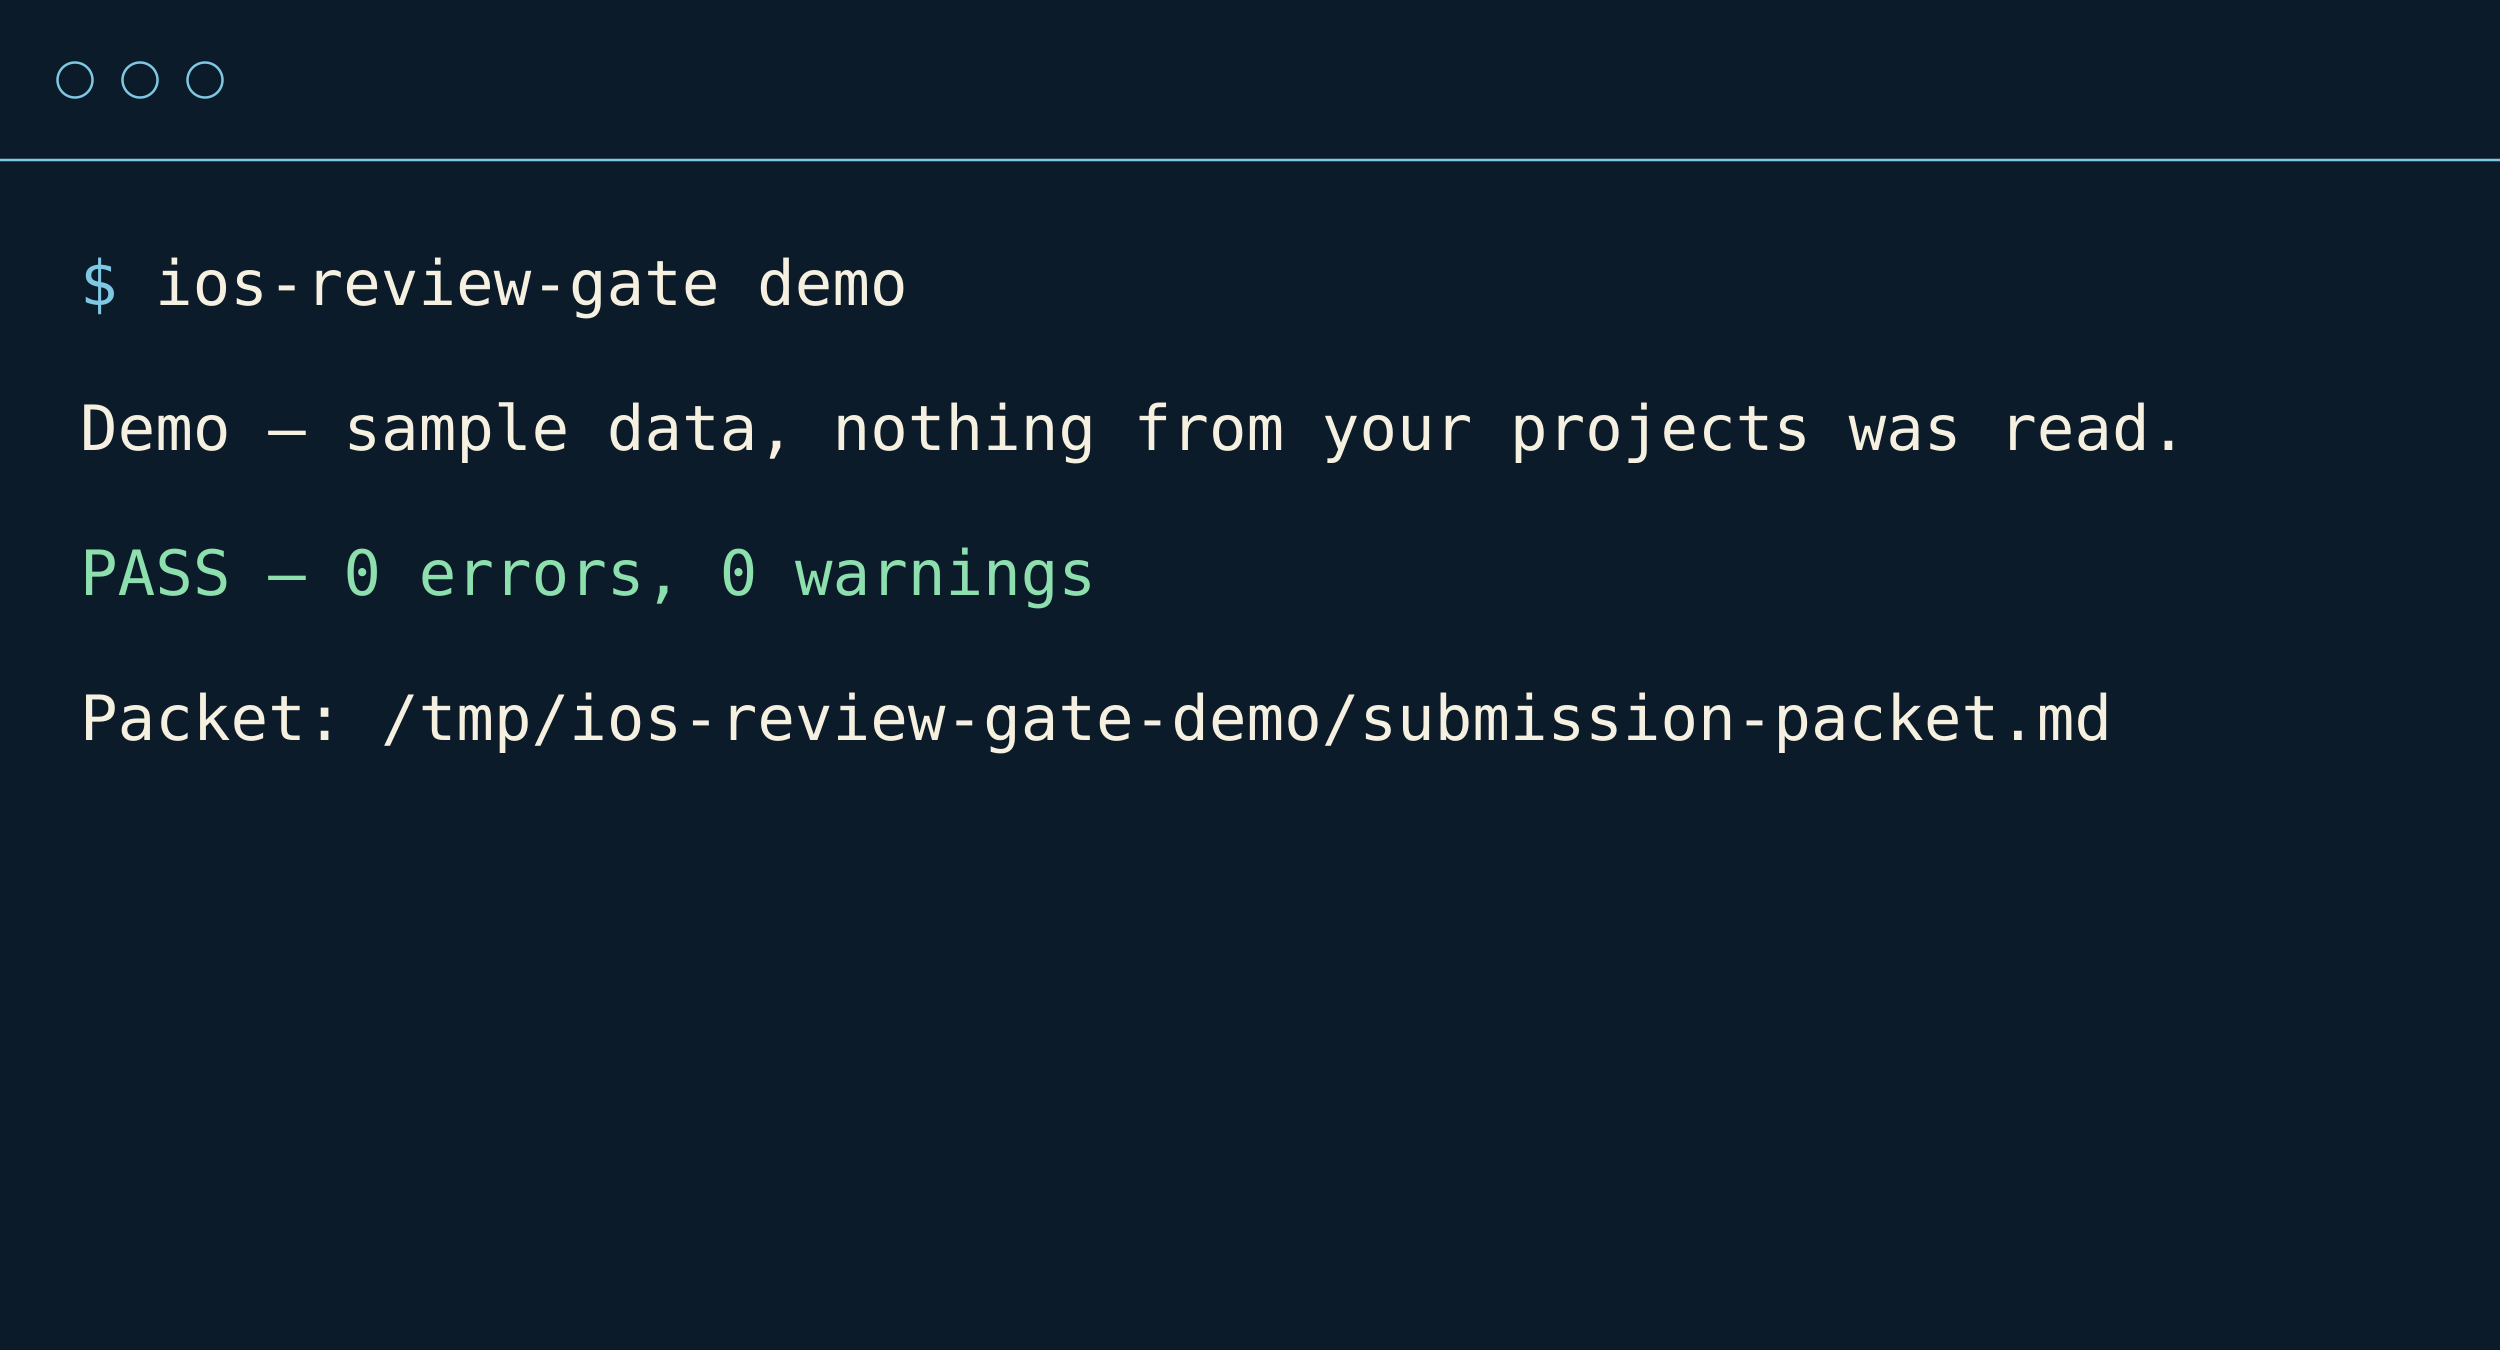
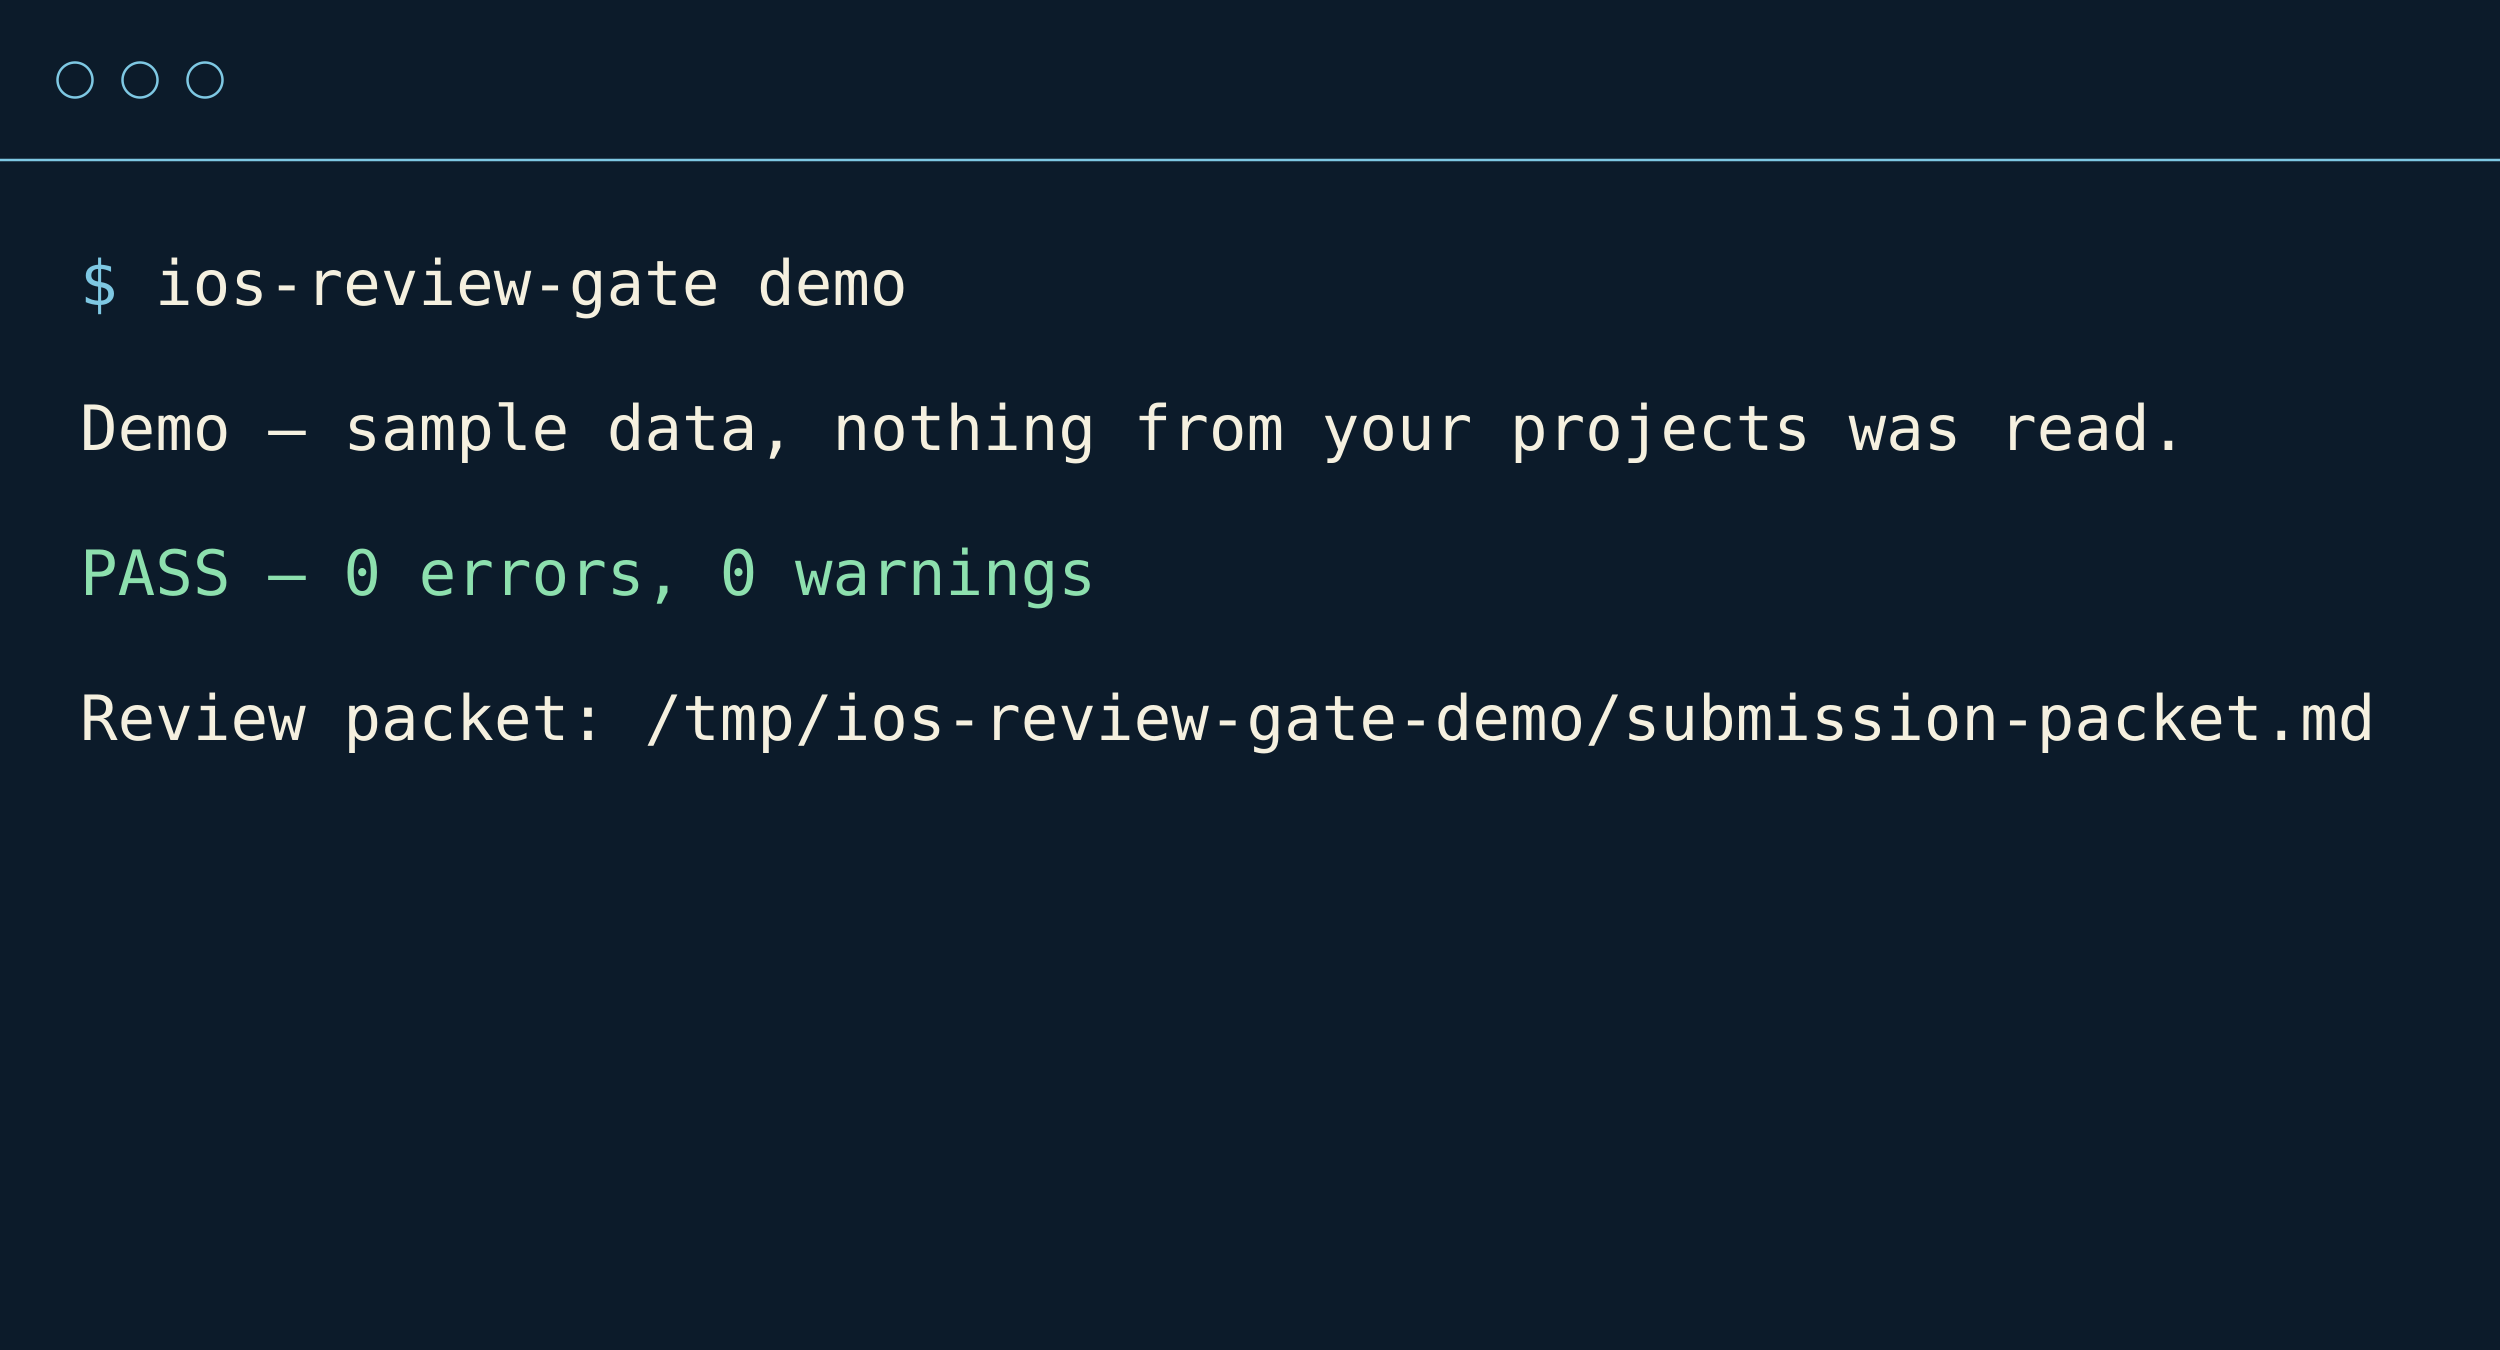
<svg xmlns="http://www.w3.org/2000/svg" width="1000" height="540" viewBox="0 0 1000 540">
  <rect width="1000" height="540" fill="#0c1b2a" />
  <path d="M0 64h1000" stroke="#7ec8e3" />
  <circle cx="30" cy="32" r="7" fill="none" stroke="#7ec8e3" />
  <circle cx="56" cy="32" r="7" fill="none" stroke="#7ec8e3" />
  <circle cx="82" cy="32" r="7" fill="none" stroke="#7ec8e3" />
  <g font-family="monospace" font-size="25" fill="#f5f0df">
    <text x="32" y="122" fill="#7ec8e3">$</text>
    <text x="62" y="122">ios-review-gate demo</text>
    <text x="32" y="180">Demo — sample data, nothing from your projects was read.</text>
    <text x="32" y="238" fill="#8de0ae">PASS — 0 errors, 0 warnings</text>
-     <text x="32" y="296">Packet: /tmp/ios-review-gate-demo/submission-packet.md</text>
+     <text x="32" y="296">Review packet: /tmp/ios-review-gate-demo/submission-packet.md</text>
  </g>
</svg>
